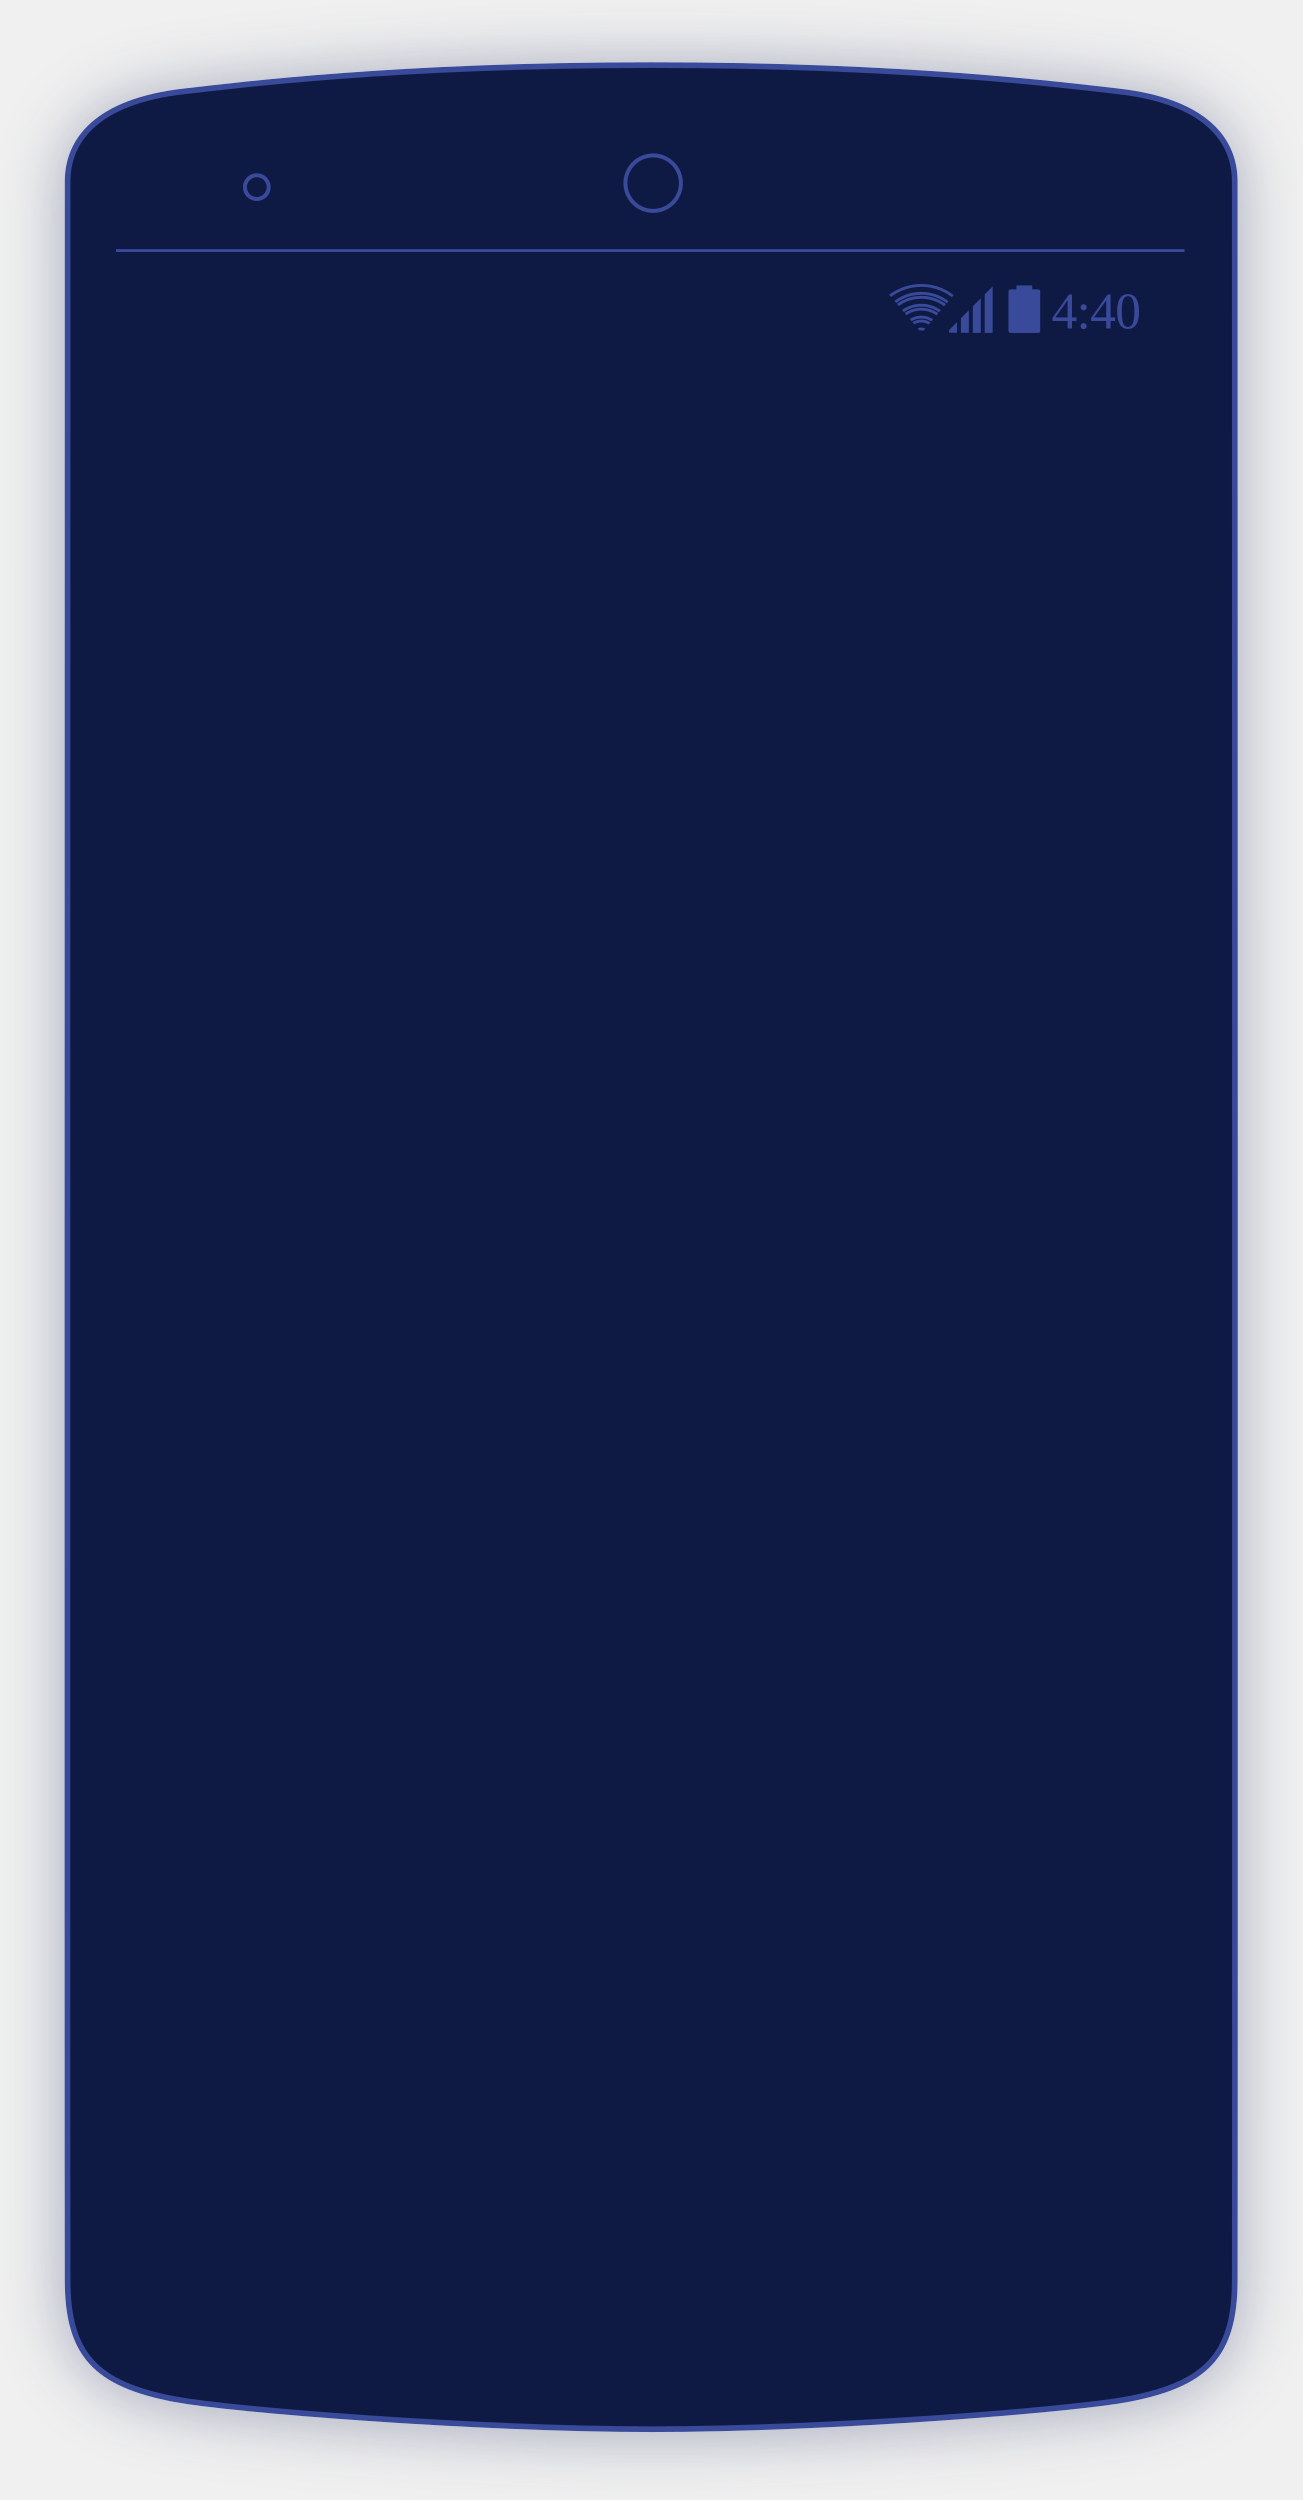
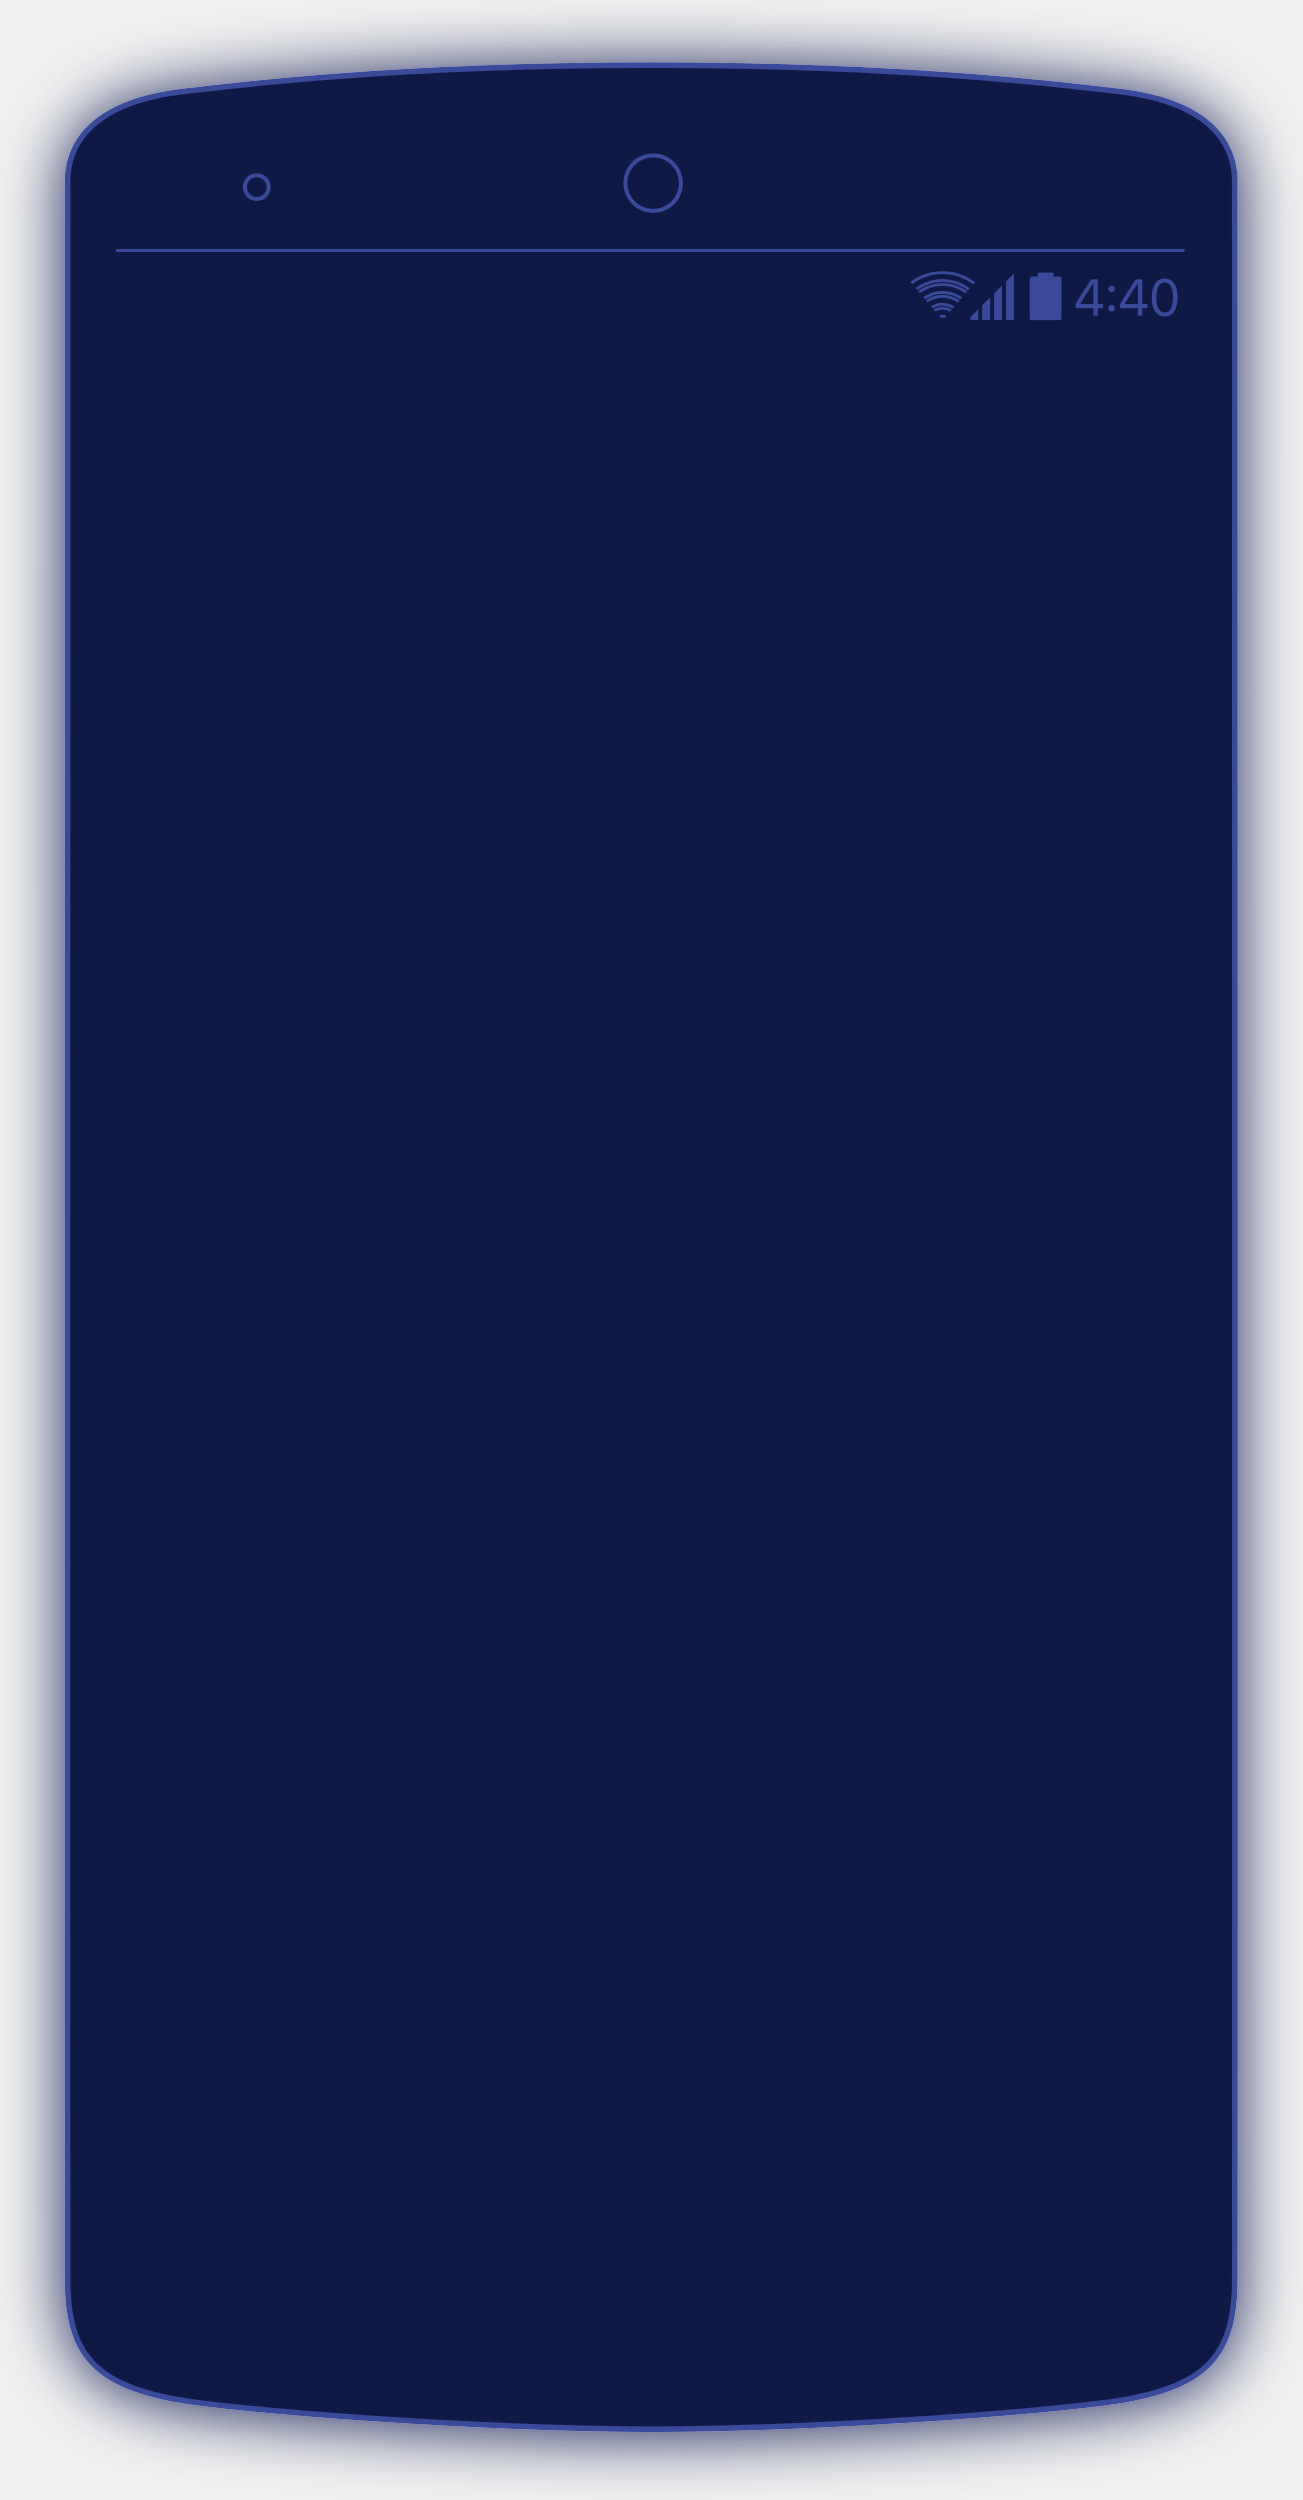
<svg xmlns="http://www.w3.org/2000/svg" xmlns:xlink="http://www.w3.org/1999/xlink" width="460px" height="883px" viewBox="0 0 460 883" version="1.1">
  <defs>
    <path d="M208,7.00022539e-06 C298.372,-0.008 352.901,6.998 372.941,9.257 C404.531,12.817 415.107,27.059 415.118,42.078 C415.143,76.679 415.289,733.446 415.118,783.642 C415.027,810.345 404.588,821.026 376.509,826.366 C356.606,830.152 270.2,837 208.261,837 C146.322,837 59.394,830.152 39.491,826.366 C11.412,821.026 0.973,810.345 0.882,783.642 C0.711,733.446 0.857,76.679 0.882,42.078 C0.893,27.059 11.469,12.817 43.059,9.257 C63.099,6.998 117.628,0.008 208,7.00022539e-06 Z" id="path-1" />
    <filter x="-50%" y="-50%" width="200%" height="200%" filterUnits="objectBoundingBox" id="filter-2">
      <feOffset dx="0" dy="1" in="SourceAlpha" result="shadowOffsetOuter1" />
      <feGaussianBlur stdDeviation="11.5" in="shadowOffsetOuter1" result="shadowBlurOuter1" />
      <feComposite in="shadowBlurOuter1" in2="SourceAlpha" operator="out" result="shadowBlurOuter1" />
-       <feColorMatrix values="0 0 0 0 0.094   0 0 0 0 0.137   0 0 0 0 0.349  0 0 0 0.354 0" type="matrix" in="shadowBlurOuter1" />
+       <feColorMatrix values="0 0 0 0 0.094   0 0 0 0 0.137   0 0 0 0 0.349  0 0 0 1 0" type="matrix" in="shadowBlurOuter1" />
    </filter>
    <mask id="mask-3" maskContentUnits="userSpaceOnUse" maskUnits="objectBoundingBox" x="0" y="0" width="414.4" height="837" fill="white">
      <use xlink:href="#path-1" />
    </mask>
    <path d="M68.7,48.988 C71.406,48.988 73.6,46.795 73.6,44.089 C73.6,41.384 71.406,39.191 68.7,39.191 C65.994,39.191 63.8,41.384 63.8,44.089 C63.8,46.795 65.994,48.988 68.7,48.988 Z" id="path-4" />
    <mask id="mask-5" maskContentUnits="userSpaceOnUse" maskUnits="objectBoundingBox" x="0" y="0" width="9.8" height="9.798" fill="white">
      <use xlink:href="#path-4" />
    </mask>
    <path d="M208.7,53.187 C214.499,53.187 219.2,48.487 219.2,42.69 C219.2,36.892 214.499,32.192 208.7,32.192 C202.901,32.192 198.2,36.892 198.2,42.69 C198.2,48.487 202.901,53.187 208.7,53.187 Z" id="path-6" />
    <mask id="mask-7" maskContentUnits="userSpaceOnUse" maskUnits="objectBoundingBox" x="0" y="0" width="21" height="20.995" fill="white">
      <use xlink:href="#path-6" />
    </mask>
    <polygon id="path-8" points="0.101 0 30.901 0 15.501 18.196" />
    <path d="M23.8,18.196 C23.8,15.104 21.293,12.597 18.2,12.597 C15.107,12.597 12.6,15.104 12.6,18.196 C12.6,21.288 15.107,23.794 18.2,23.794 C21.293,23.794 23.8,21.288 23.8,18.196 Z M15.4,18.196 C15.4,16.65 16.654,15.396 18.2,15.396 C19.746,15.396 21,16.65 21,18.196 C21,19.742 19.746,20.995 18.2,20.995 C16.654,20.995 15.4,19.742 15.4,18.196 Z" id="path-10" />
    <polygon id="path-12" points="17.147 0.007 17.147 16.801 0.492 16.71" />
  </defs>
-   <g id="Page-1" stroke="none" stroke-width="1" fill="none" fill-rule="evenodd">
-     <g id="Desktop" transform="translate(-301, -91)">
-       <g id="Group" transform="translate(323, 113)">
-         <g id="Nexus-5">
+   <g id="Community" stroke="none" stroke-width="1" fill="none" fill-rule="evenodd">
+     <g id="Community-Instantsearch-React" transform="translate(-490, -395)">
+       <g id="Group-3" transform="translate(-55, 417)">
+         <g id="Nexus-5" transform="translate(567, 0)">
          <g id="Shell">
            <use fill="black" fill-opacity="1" filter="url(#filter-2)" xlink:href="#path-1" />
            <use stroke="#394A9B" mask="url(#mask-3)" stroke-width="4" fill="#0F1A44" fill-rule="evenodd" xlink:href="#path-1" />
          </g>
          <rect id="Screen" x="21.1" y="72.783" width="373.8" height="433.896" />
          <rect id="Keyboard_background" x="19" y="71.383" width="378" height="28.693" />
          <path d="M19.5,66.5 L395.884,66.5" id="Line" stroke="#394A9B" stroke-linecap="square" />
          <use id="Camera" stroke="#394A9B" mask="url(#mask-5)" stroke-width="2.8" xlink:href="#path-4" />
          <use id="Speaker" stroke="#394A9B" mask="url(#mask-7)" stroke-width="2.8" xlink:href="#path-6" />
-         </g>
-         <g id="Status_bar" transform="translate(288, 76)">
-           <g id="Wifi_icon" transform="translate(0, 1.399666)">
-             <mask id="mask-9" fill="white">
-               <use xlink:href="#path-8" />
-             </mask>
-             <g id="Wifi_triangle_mask" />
-             <g id="Wifi_levels" mask="url(#mask-9)">
-               <g transform="translate(-2.8, 1.399666)">
-                 <path d="M36.4,18.196 C36.4,8.146 28.252,0 18.2,0 C8.148,0 0,8.146 0,18.196 C0,28.245 8.148,36.391 18.2,36.391 C28.252,36.391 36.4,28.245 36.4,18.196 Z M2.8,18.196 C2.8,9.692 9.695,2.799 18.2,2.799 C26.705,2.799 33.6,9.692 33.6,18.196 C33.6,26.699 26.705,33.592 18.2,33.592 C9.695,33.592 2.8,26.699 2.8,18.196 Z" id="Wifi_level_4" stroke="#394A9B" stroke-width="1" fill="none" />
-                 <path d="M32.2,18.196 C32.2,10.466 25.932,4.199 18.2,4.199 C10.468,4.199 4.2,10.466 4.2,18.196 C4.2,25.926 10.468,32.192 18.2,32.192 C25.932,32.192 32.2,25.926 32.2,18.196 Z M7,18.196 C7,12.012 12.014,6.998 18.2,6.998 C24.386,6.998 29.4,12.012 29.4,18.196 C29.4,24.38 24.386,29.393 18.2,29.393 C12.014,29.393 7,24.38 7,18.196 Z" id="Wifi_level_3" stroke="#394A9B" stroke-width="1" fill="none" />
-                 <path d="M28,18.196 C28,12.785 23.612,8.398 18.2,8.398 C12.788,8.398 8.4,12.785 8.4,18.196 C8.4,23.607 12.788,27.993 18.2,27.993 C23.612,27.993 28,23.607 28,18.196 Z M11.2,18.196 C11.2,14.331 14.334,11.197 18.2,11.197 C22.066,11.197 25.2,14.331 25.2,18.196 C25.2,22.061 22.066,25.194 18.2,25.194 C14.334,25.194 11.2,22.061 11.2,18.196 Z" id="Wifi_level_2" stroke="#394A9B" stroke-width="1" fill="none" />
-                 <mask id="mask-11" fill="white">
-                   <use xlink:href="#path-10" />
-                 </mask>
-                 <use id="Wifi_level_1" stroke="#394A9B" stroke-width="1" fill="none" xlink:href="#path-10" />
+           <g id="Status_bar" transform="translate(295.5, 72.48244)">
+             <g id="Wifi_icon" transform="translate(0, 0.399666)">
+               <mask id="mask-9" fill="white">
+                 <use xlink:href="#path-8" />
+               </mask>
+               <g id="Wifi_triangle_mask" />
+               <g id="Wifi_levels" mask="url(#mask-9)">
+                 <g transform="translate(-2.8, 1.399666)">
+                   <path d="M36.4,18.196 C36.4,8.146 28.252,0 18.2,0 C8.148,0 0,8.146 0,18.196 C0,28.245 8.148,36.391 18.2,36.391 C28.252,36.391 36.4,28.245 36.4,18.196 Z M2.8,18.196 C2.8,9.692 9.695,2.799 18.2,2.799 C26.705,2.799 33.6,9.692 33.6,18.196 C33.6,26.699 26.705,33.592 18.2,33.592 C9.695,33.592 2.8,26.699 2.8,18.196 Z" id="Wifi_level_4" stroke="#394A9B" stroke-width="1" fill="none" />
+                   <path d="M32.2,18.196 C32.2,10.466 25.932,4.199 18.2,4.199 C10.468,4.199 4.2,10.466 4.2,18.196 C4.2,25.926 10.468,32.192 18.2,32.192 C25.932,32.192 32.2,25.926 32.2,18.196 Z M7,18.196 C7,12.012 12.014,6.998 18.2,6.998 C24.386,6.998 29.4,12.012 29.4,18.196 C29.4,24.38 24.386,29.393 18.2,29.393 C12.014,29.393 7,24.38 7,18.196 Z" id="Wifi_level_3" stroke="#394A9B" stroke-width="1" fill="none" />
+                   <path d="M28,18.196 C28,12.785 23.612,8.398 18.2,8.398 C12.788,8.398 8.4,12.785 8.4,18.196 C8.4,23.607 12.788,27.993 18.2,27.993 C23.612,27.993 28,23.607 28,18.196 Z M11.2,18.196 C11.2,14.331 14.334,11.197 18.2,11.197 C22.066,11.197 25.2,14.331 25.2,18.196 C25.2,22.061 22.066,25.194 18.2,25.194 C14.334,25.194 11.2,22.061 11.2,18.196 Z" id="Wifi_level_2" stroke="#394A9B" stroke-width="1" fill="none" />
+                   <mask id="mask-11" fill="white">
+                     <use xlink:href="#path-10" />
+                   </mask>
+                   <use id="Wifi_level_1" stroke="#394A9B" stroke-width="1" fill="none" xlink:href="#path-10" />
+                 </g>
              </g>
            </g>
-           </g>
-           <g id="Network_icon" transform="translate(23.8, 2.799331)">
-             <mask id="mask-13" fill="white">
-               <use xlink:href="#path-12" />
-             </mask>
-             <g id="Network_triangle_mask" />
-             <g id="Network_levels" mask="url(#mask-13)" fill="#394A9B">
-               <g transform="translate(1.4, 0)">
-                 <rect id="Network_level_4" x="12.6" y="0" width="2.8" height="16.796" />
-                 <rect id="Network_level_3" x="8.4" y="0" width="2.8" height="16.796" />
-                 <rect id="Network_level_2" x="4.2" y="0" width="2.8" height="16.796" />
-                 <rect id="Network_level_1" x="0" y="0" width="2.8" height="16.796" />
+             <g id="Network_icon" transform="translate(23.8, 1.799331)">
+               <mask id="mask-13" fill="white">
+                 <use xlink:href="#path-12" />
+               </mask>
+               <g id="Network_triangle_mask" />
+               <g id="Network_levels" mask="url(#mask-13)" fill="#394A9B">
+                 <g transform="translate(1.4, 0)">
+                   <rect id="Network_level_4" x="12.6" y="0" width="2.8" height="16.796" />
+                   <rect id="Network_level_3" x="8.4" y="0" width="2.8" height="16.796" />
+                   <rect id="Network_level_2" x="4.2" y="0" width="2.8" height="16.796" />
+                   <rect id="Network_level_1" x="0" y="0" width="2.8" height="16.796" />
+                 </g>
              </g>
            </g>
+             <path d="M46.901,3.199 L56.699,3.199 C57.077,3.199 57.4,3.513 57.4,3.901 L57.4,17.894 C57.4,18.274 57.086,18.595 56.699,18.595 L46.901,18.595 C46.523,18.595 46.2,18.281 46.2,17.894 L46.2,3.901 C46.2,3.521 46.514,3.199 46.901,3.199 Z M49.35,1.799 L54.25,1.799 C54.438,1.799 54.6,1.957 54.6,2.153 L54.6,3.199 L49,3.199 L49,2.153 C49,1.949 49.157,1.799 49.35,1.799 Z" id="Battery_icon" fill="#394A9B" />
+             <path d="M68.691,17 L68.691,14.343 L62.443,14.343 L62.443,12.885 C62.728,12.376 63.065,11.798 63.456,11.153 C63.847,10.507 64.28,9.811 64.754,9.064 C65.228,8.318 65.733,7.533 66.269,6.709 C66.805,5.886 67.361,5.041 67.935,4.176 L70.255,4.176 L70.255,12.912 L72.077,12.912 L72.077,14.343 L70.255,14.343 L70.255,17 L68.691,17 Z M64.078,12.814 L64.078,12.921 L68.7,12.921 L68.7,5.661 L68.593,5.661 C68.267,6.14 67.921,6.66 67.553,7.22 C67.186,7.78 66.807,8.367 66.416,8.98 C66.025,9.593 65.634,10.222 65.243,10.868 C64.852,11.514 64.464,12.163 64.078,12.814 Z M75.114,15.534 C75.433,15.534 75.706,15.42 75.931,15.192 C76.156,14.963 76.269,14.692 76.269,14.378 C76.269,14.058 76.156,13.786 75.931,13.561 C75.706,13.336 75.433,13.223 75.114,13.223 C74.8,13.223 74.528,13.336 74.3,13.561 C74.072,13.786 73.958,14.058 73.958,14.378 C73.958,14.692 74.072,14.963 74.3,15.192 C74.528,15.42 74.8,15.534 75.114,15.534 Z M75.114,8.7 C75.433,8.7 75.706,8.586 75.931,8.358 C76.156,8.13 76.269,7.859 76.269,7.545 C76.269,7.225 76.156,6.952 75.931,6.727 C75.706,6.502 75.433,6.389 75.114,6.389 C74.8,6.389 74.528,6.502 74.3,6.727 C74.072,6.952 73.958,7.225 73.958,7.545 C73.958,7.859 74.072,8.13 74.3,8.358 C74.528,8.586 74.8,8.7 75.114,8.7 Z M84.398,17 L84.398,14.343 L78.15,14.343 L78.15,12.885 C78.435,12.376 78.773,11.798 79.164,11.153 C79.555,10.507 79.987,9.811 80.461,9.064 C80.935,8.318 81.44,7.533 81.976,6.709 C82.512,5.886 83.068,5.041 83.642,4.176 L85.962,4.176 L85.962,12.912 L87.784,12.912 L87.784,14.343 L85.962,14.343 L85.962,17 L84.398,17 Z M79.786,12.814 L79.786,12.921 L84.407,12.921 L84.407,5.661 L84.3,5.661 C83.974,6.14 83.628,6.66 83.26,7.22 C82.893,7.78 82.514,8.367 82.123,8.98 C81.732,9.593 81.341,10.222 80.95,10.868 C80.559,11.514 80.171,12.163 79.786,12.814 Z M93.86,17.302 C92.414,17.302 91.295,16.716 90.501,15.543 C89.707,14.37 89.31,12.717 89.31,10.584 C89.31,8.469 89.71,6.822 90.51,5.643 C91.309,4.464 92.426,3.874 93.86,3.874 C95.288,3.874 96.4,4.465 97.197,5.647 C97.994,6.829 98.392,8.484 98.392,10.61 C98.392,12.737 97.997,14.384 97.206,15.551 C96.415,16.719 95.3,17.302 93.86,17.302 Z M93.86,15.907 C94.808,15.907 95.532,15.449 96.033,14.534 C96.533,13.619 96.784,12.302 96.784,10.584 C96.784,8.883 96.53,7.574 96.024,6.656 C95.517,5.738 94.796,5.278 93.86,5.278 C92.924,5.278 92.2,5.739 91.687,6.66 C91.175,7.582 90.918,8.889 90.918,10.584 C90.918,12.296 91.172,13.611 91.678,14.529 C92.185,15.448 92.912,15.907 93.86,15.907 Z" id="Time-(4:40)" fill="#394A9B" />
          </g>
-           <path d="M46.901,4.199 L56.699,4.199 C57.077,4.199 57.4,4.513 57.4,4.901 L57.4,18.894 C57.4,19.274 57.086,19.595 56.699,19.595 L46.901,19.595 C46.523,19.595 46.2,19.281 46.2,18.894 L46.2,4.901 C46.2,4.521 46.514,4.199 46.901,4.199 Z M49.35,2.799 L54.25,2.799 C54.438,2.799 54.6,2.957 54.6,3.153 L54.6,4.199 L49,4.199 L49,3.153 C49,2.949 49.157,2.799 49.35,2.799 Z" id="Battery_icon" fill="#394A9B" />
-           <text id="Time-(4:40)" font-family=".SFNSText, .SF NS Text" font-size="18.2" font-weight="normal" letter-spacing="-0.26" fill="#394A9B">
-             <tspan x="61.412" y="18">4:40</tspan>
-           </text>
        </g>
      </g>
    </g>
  </g>
</svg>
